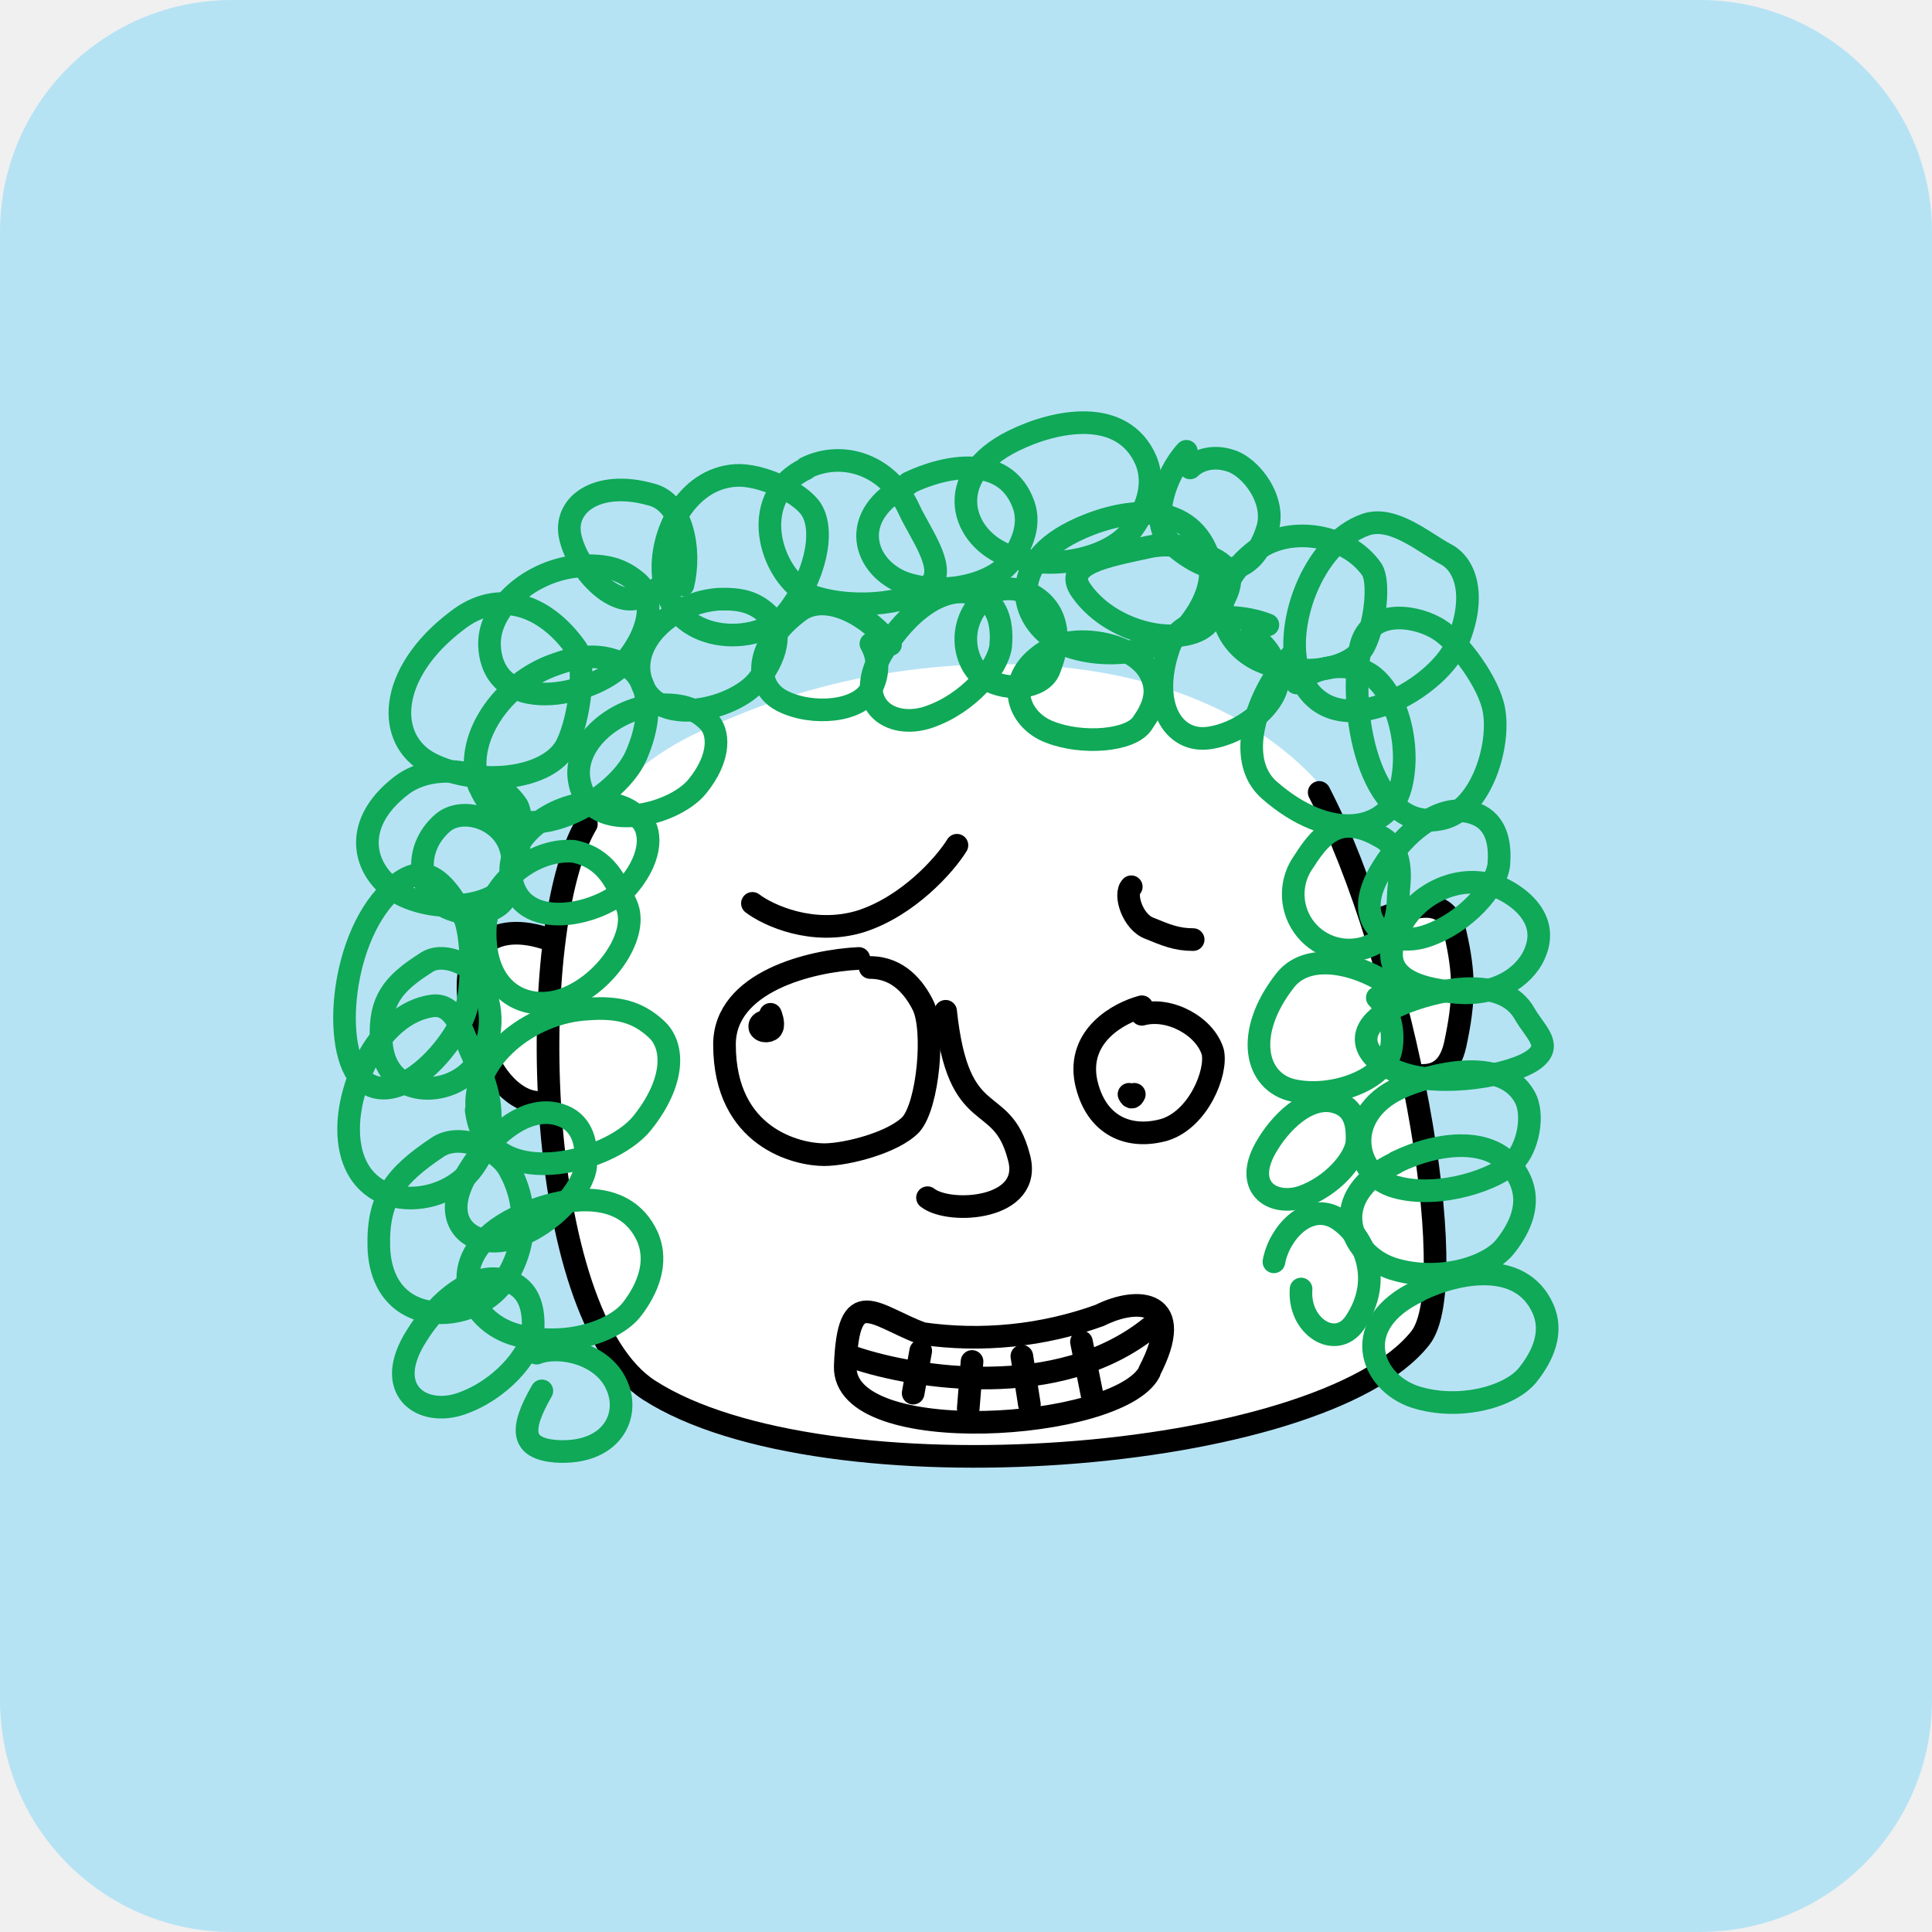
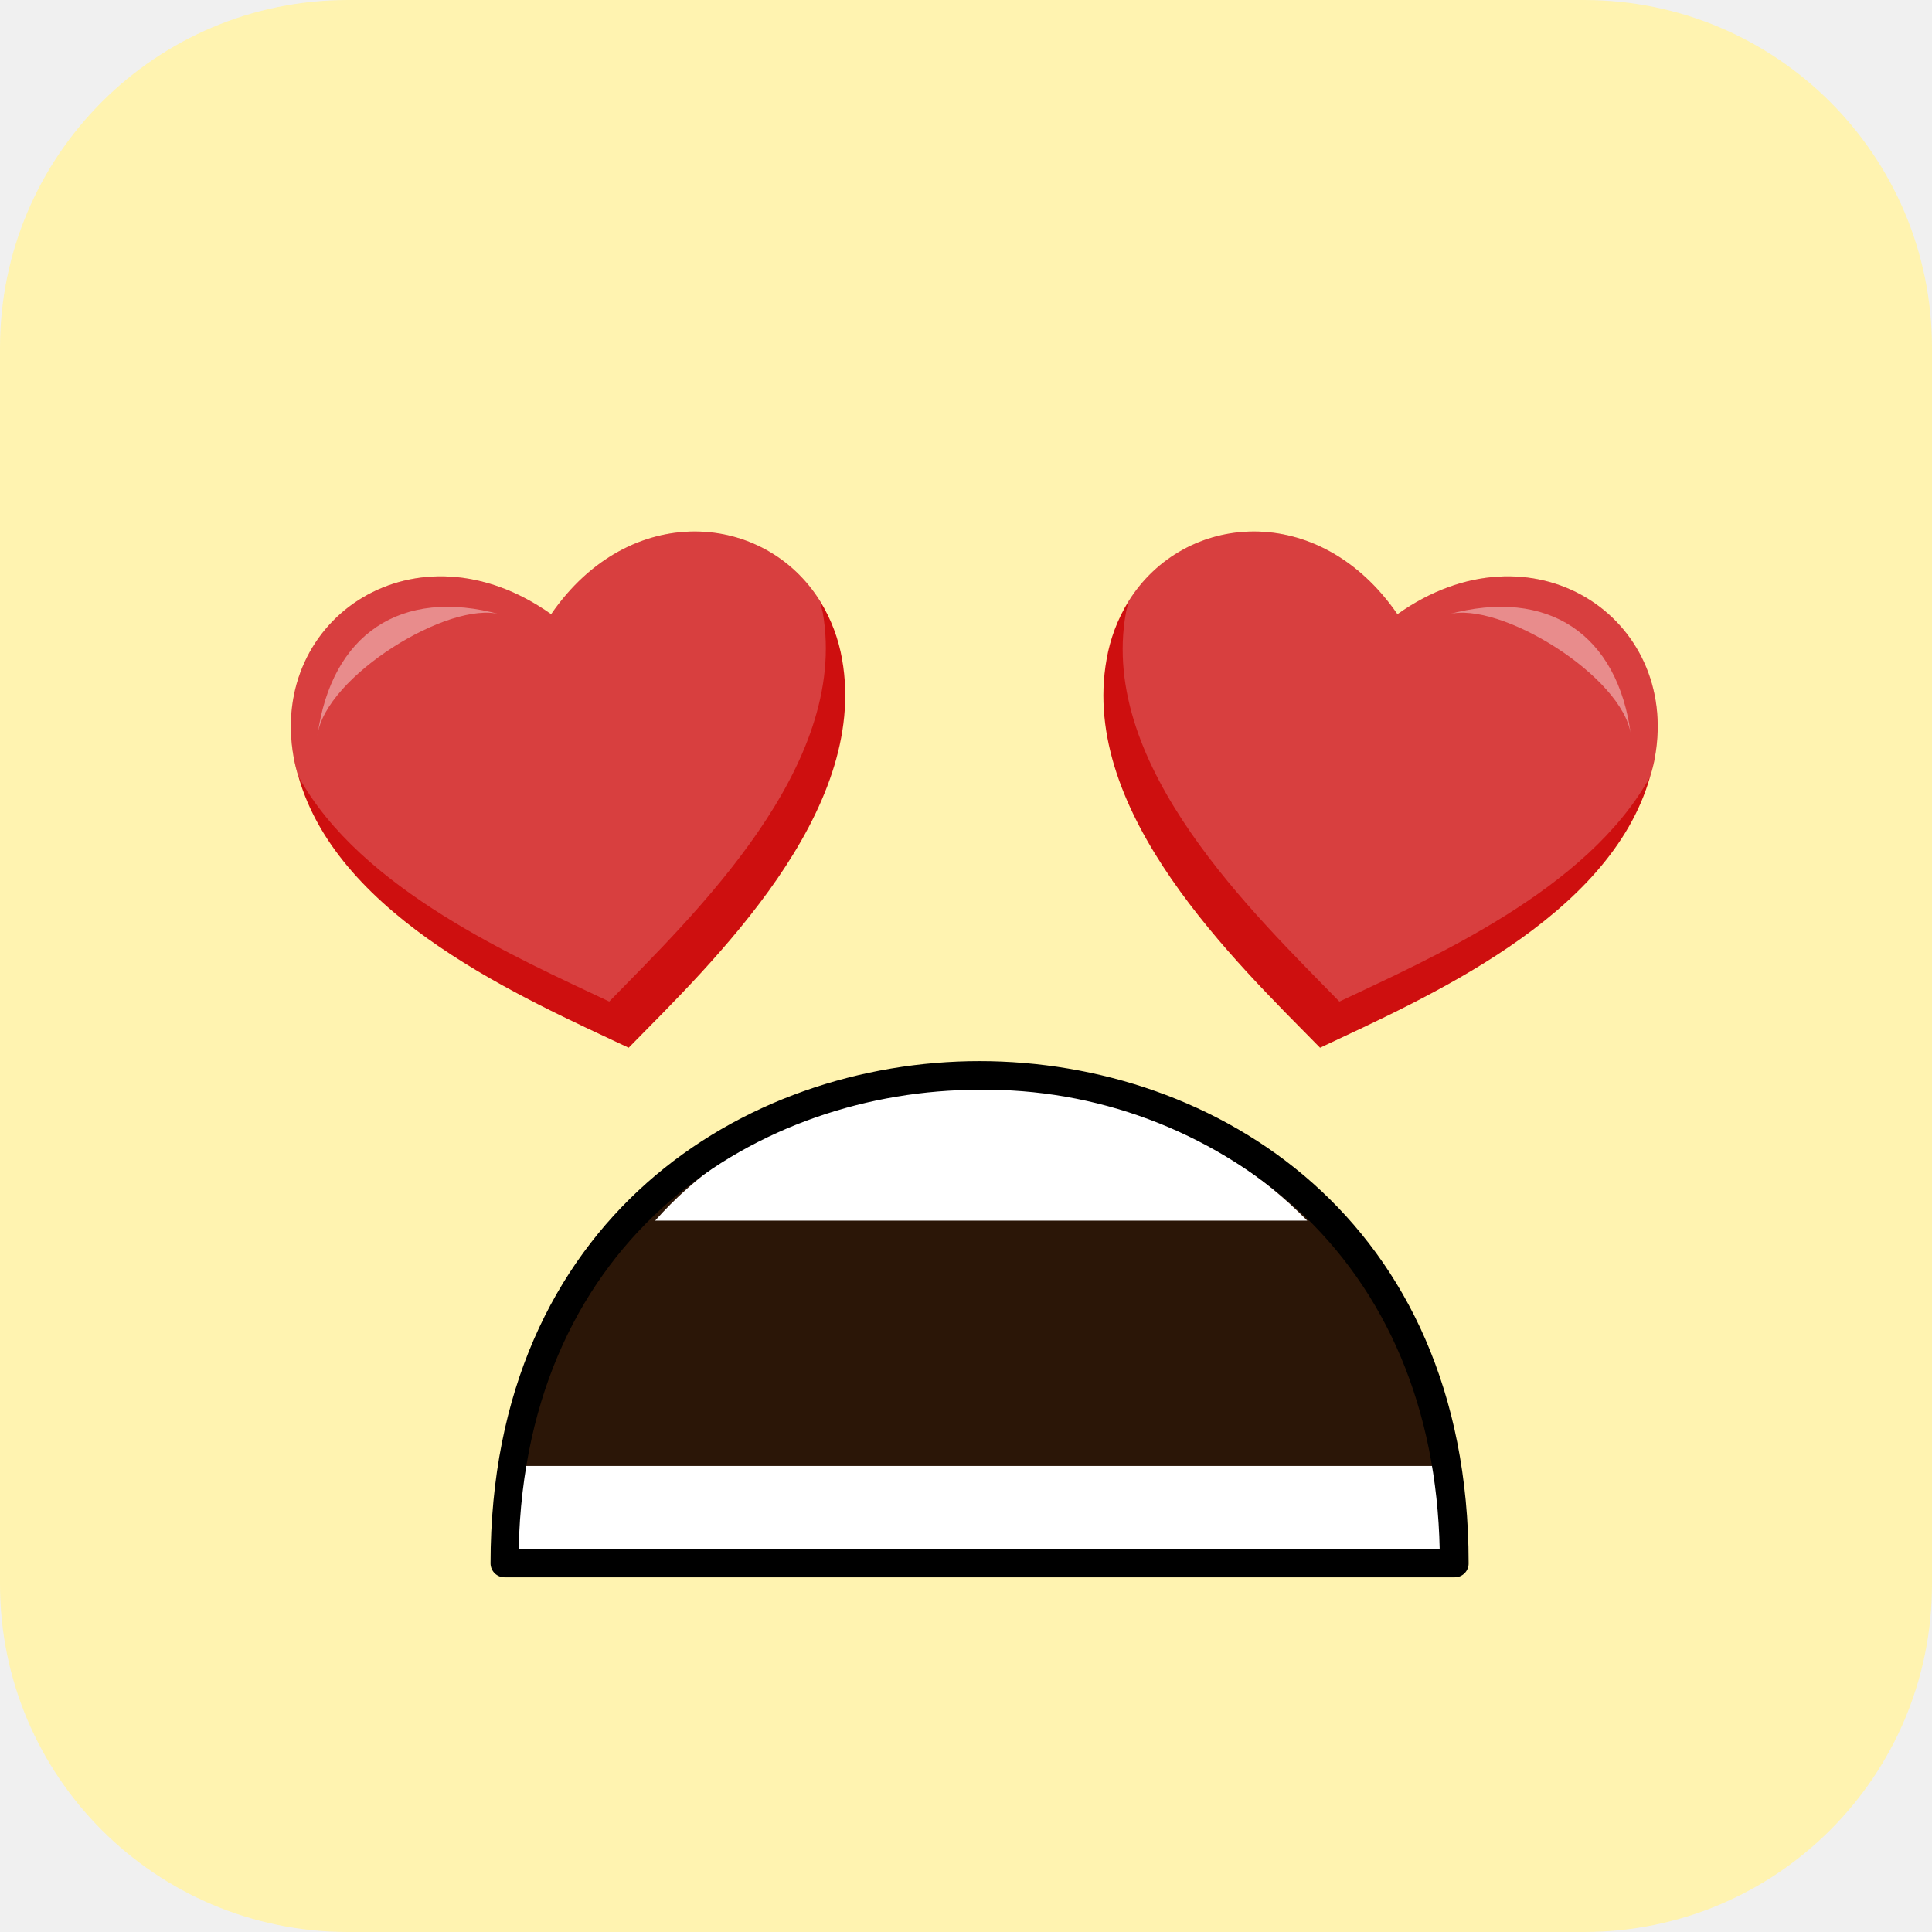
- <svg xmlns="http://www.w3.org/2000/svg" viewBox="0 0 256 256" fill="none" shape-rendering="auto">
+ <svg xmlns="http://www.w3.org/2000/svg" viewBox="0 0 200 200" fill="none" shape-rendering="auto">
  <mask id="viewboxMask">
-     <rect width="256" height="256" rx="30.72" ry="30.72" x="0" y="0" fill="#fff" />
+     <rect width="200" height="200" rx="36" ry="36" x="0" y="0" fill="#fff" />
  </mask>
  <g mask="url(#viewboxMask)">
-     <rect fill="#b6e3f4" width="256" height="256" x="0" y="0" />
-     <path d="M174.2 103.2c.4.4.5 1 .3 1.5.3.1.5.3.7.6 2.3 4.5 4.5 9.8 6.4 15.5l.7-.2 1.7-.7c1-.3 2.1-.6 3.3-.7 1.1 0 2.4.1 3.5.9 1 .7 1.8 2 2.2 3.5 1.3 5.7 1.3 9.3 0 15.2a7 7 0 0 1-2.1 4c-1 .7-2 1-3 1.1a159.9 159.9 0 0 1 2.6 21.4c0 2.7-.1 5-.4 7-.4 2-1 3.7-1.9 5a38.7 38.7 0 0 1-18.6 10.3 150.8 150.8 0 0 1-59.5 4.1 62 62 0 0 1-24-7.5c-4.3-2.7-7.3-8-9.4-14.3a91.6 91.6 0 0 1-4.1-22.5c-3.3 0-7.4-3.2-9.8-11.2-1.3-4.7-1-8.7 1.1-11.2 2.2-2.4 5.7-2.8 9.5-1.7.8-5.8 2.2-10.7 4.1-14l.5-.4a38 38 0 0 1 16.2-12.6 90.5 90.5 0 0 1 26.2-7.5c19.2-2.5 40.6.5 53.8 14.4Z" fill="#ffffff" />
-     <g stroke="#000" stroke-width="3" stroke-linecap="round" stroke-linejoin="round">
-       <path d="M174.8 105c11.3 21.8 19.2 65 13.4 72.3C175 194 109 199 86 184.2c-15.5-10-16.5-61.2-8.3-75M183 121.7c3-1 8.5-3.8 9.8 1.8 1.3 5.6 1.3 9 0 15-.7 3-2.3 4-4.3 4" />
-       <path d="M72.2 124.3c-7.6-2.4-12.1 2-9.4 11.4 2.6 9 7 10.8 9.4 10.3" />
-     </g>
-     <g transform="translate(112 122)">
-       <path d="M13.3 12C15 28 20.7 22.4 23 31.3c2 7-9.2 7.7-12.1 5.4" stroke="#000" stroke-width="3" stroke-linecap="round" stroke-linejoin="round" />
-     </g>
-     <g transform="translate(63 112)" />
-     <g transform="translate(98 168)">
-       <g stroke="#000" stroke-width="3" stroke-linecap="round" stroke-linejoin="round">
-         <path d="M54.3 13.7c4.9-9.4-1.4-10-6.6-7.4a48.9 48.9 0 0 1-23.5 2.4C17.8 6.3 14.4 2 14 13c-.4 11 36.2 8.6 40.3.8Z" />
-         <path d="M15.2 11.9c8 2.7 27 5.8 39.2-4M24 11l-1 5.6M30.8 12.4l-.5 6.2M37.4 11.7l1 6.4M45.3 9.8l1.4 7" />
+     <rect fill="#fff3b0" width="200" height="200" x="0" y="0" />
+     <g transform="translate(10 10) scale(0.9)">
+       <g transform="matrix(1.5625 0 0 1.5625 37.5 110.94)">
+         <path fill-rule="evenodd" clip-rule="evenodd" d="M6.03 37.05c0-48 70-48 70 0h-70Z" fill="#2B1607" />
+         <path fill-rule="evenodd" clip-rule="evenodd" d="M17.12 11.74c11.86-13.39 34.95-13.28 48 0h-48Z" fill="#fff" />
+         <path d="M7.02 29.8h67.96c.32 2.32.47 4.66.44 7h-69c0-2.35.2-4.7.6-7Z" fill="#fff" />
+         <path d="M75.97 38H6.03A1.03 1.03 0 0 1 5 36.97C5 11.6 23.66 0 41 0c17.36 0 36 11.61 36 36.93A1.02 1.02 0 0 1 75.97 38Zm-68.9-2.06h67.8c-.22-10.34-3.87-19-10.58-25.13a34.44 34.44 0 0 0-23.34-8.7C24.89 2.12 7.58 12.72 7.07 35.94Z" fill="#000" />
      </g>
-     </g>
-     <g transform="translate(-3 -1)">
-       <g stroke="#0fa958" stroke-width="3" stroke-linecap="round" stroke-linejoin="round">
-         <path d="M188.4 132.5c-4.3-3.6-11.8-5.8-15.1-1.6-5.5 7-4 13.5 1.1 14.6 5.2 1.1 12-1.4 12.9-5.3.6-3-.5-5.7-1.8-7M174 88c-4.4 4.8-7.5 13.6-2.8 17.7 8 7 15.8 5.6 17.4-.4 1.6-6.1-1-14.4-5.5-15.6-3.6-1-6.7.3-8.3 1.8" />
-         <path d="M171 83.8c-4.6-1.8-11.6-1.4-13.1 3-2.6 7.5.5 12.6 5.2 12 4.6-.6 9.6-4.7 9.2-8.2-.4-2.8-2-4.6-3.6-5.3M93.5 78.5c1.1-4.5 0-11-4.3-12-7.2-2-11.7 1.5-10.6 5.8 1.1 4.4 5.5 8.8 8.7 8a6 6 0 0 0 4.6-3.8M160.2 60.8c-2.8 3-5 9.5-2 12.2 5 4.5 10.5 5.2 12.7-1.8 1.3-3.8-2.1-8.4-5-9.2-2.3-.7-4.2 0-5.2 1M74.8 185.3c-3 5.2-2.7 7.6 1.8 8 7.4.5 10-4.7 8.1-8.8-1.8-4.1-7.5-5.4-10.6-4.2M175.4 171.8c-.4 5 4.6 8.1 7.1 4.5 4.1-6 1-12-2.6-14-3.7-1.9-7.4 2.1-8.1 5.9M121 86.4c-2.7-3.7-8.4-7-12-4.5-6 4.4-6.3 10-2.3 12s10.2 1.4 11.7-1.6a6 6 0 0 0 0-6M63.6 83.2C69 79 75.2 81 79.4 87c1.2 2 .5 9-1.3 12.7-2.4 4.7-11.8 5.6-18 2.5-6.1-3.1-5.8-12 3.5-19ZM133.7 80c2.5-2.1 7.6-.7 8.9 3.2.8 2.4.2 4.6-.6 6.6-1 2.4-5.4 2.9-8.3 1.2-2.9-1.6-4.3-7.3 0-11Z" />
-         <path d="M146.3 79.3c-2.6-3.6 3.3-4.6 8.8-5.8 3.5-.8 6.5.3 9 1.7 3.2 1.8 1.8 4.6-.8 8.1-2.6 3.6-12.6 2.2-17-4ZM61.7 110c2.5-2.1 7.6-.7 8.9 3.2.8 2.4.2 4.6-.6 6.6-1 2.4-5.4 2.9-8.3 1.2-2.9-1.6-4.3-7.3 0-11ZM142 87c3.9-2.1 11.4-.7 13.4 3.2 1.3 2.4.4 4.6-1 6.6-1.5 2.4-8 2.9-12.3 1.2-4.3-1.6-6.5-7.3 0-11Z" />
-         <path d="M137.3 59.4c5.7-2.8 14.4-4.4 17.5 2.5 1.5 3.5-.1 7-2 9.5-2.4 3.2-9.5 5.4-16 3.3-6.4-2.2-9.2-10.5.5-15.3Z" />
-         <path d="M123.4 65c5-2.4 12.4-3.7 15 2.3 1.4 3 0 6-1.6 8.2-2.1 2.7-8.2 4.6-13.8 2.8-5.5-1.9-8-9 .4-13.2ZM145.3 71.4c5.7-2.8 14.4-4.4 17.5 2.5 1.5 3.5-.1 7-2 9.5-2.4 3.2-9.5 5.4-16 3.3-6.4-2.2-9.2-10.5.5-15.3ZM71.3 162.4c5.7-2.8 14.4-4.4 17.5 2.5 1.5 3.5-.1 7-2 9.5-2.4 3.2-9.5 5.4-16 3.3-6.4-2.2-9.2-10.5.5-15.3Z" />
-         <path d="M65.2 156c2.7-4.4 8-9.4 12.9-6.9 2.4 1.3 2.7 4.1 2.5 6.5-.4 3-4.3 7.6-9.5 9.4-5.2 1.8-10.5-1.8-5.9-9ZM171 152.6c2-3.3 6.1-7.2 9.9-5.2 1.8 1 2 3.1 1.9 5-.3 2.3-3.3 5.8-7.3 7.2-4 1.3-8-1.4-4.5-7ZM58.2 178c2.7-4.4 8-9.4 12.9-6.9 2.4 1.3 2.7 4.1 2.5 6.5-.4 3-4.3 7.6-9.5 9.4-5.2 1.8-10.5-1.8-5.9-9ZM186.2 116c2.7-4.4 8-9.4 12.9-6.9 2.4 1.3 2.7 4.1 2.5 6.5-.4 3-4.3 7.6-9.5 9.4-5.2 1.8-10.5-1.8-5.9-9Z" />
-         <path d="M175.8 115.1c2.7-4.3 5.2-6 10-3.3 2.5 1.2 2.8 4 2.6 6.4-.4 3 .6 6.6-4.6 8.4a7.4 7.4 0 0 1-8-11.5ZM120.2 87c2.7-4.4 8-9.4 12.9-6.9 2.4 1.3 2.7 4.1 2.5 6.5-.4 3-4.3 7.6-9.5 9.4-5.2 1.8-10.5-1.8-5.9-9ZM189 123c2.7-4.3 8.6-6.6 13.5-4 2.4 1.3 5.5 4 4 8-1 2.8-4.5 6-10.5 5.5-5.5-.5-11.6-2.2-7-9.5ZM109.8 63c4.9-2.4 11-.4 13.7 5.6 1.4 3 4.7 7.4 3 9.6-2 2.7-10 3.7-15.6 1.9-5.5-1.9-9.4-13-1.1-17Z" />
-         <path d="M90.9 77.4c-.6-5.5 3-13 9.6-13.4 3.3-.2 8.5 2.2 10 4.5 1.9 3 .4 9.2-3.2 13.7-3.7 4.6-15.4 4.4-16.4-4.8ZM49.2 151c-.2-6.4 4.2-15.7 11-16.7 3.3-.5 4.2 4 5.5 6.7 1.7 3.3 4.1 9 0 14.7-4 5.7-16.1 6.4-16.5-4.6Z" />
-         <path d="M53.2 166.3c-.2-6.5 2.1-9.5 7.8-13.3 3-2 8.1.3 9.5 3a14 14 0 0 1-.8 14.9c-4 5.7-16.1 6.4-16.5-4.6ZM53.5 138.6c-.2-5 1.5-7.2 5.9-10 2.2-1.6 6.1.2 7.2 2.2 1.3 2.6 2.5 7-.6 11.3-3.1 4.4-12.3 4.9-12.5-3.5ZM67.9 87c-.6-5.4 5.6-10.6 12-11 3.4-.2 5.5.4 7.6 2.2 2 1.8 2.1 5.8-1.5 10.3-3.6 4.5-17.1 7.8-18.1-1.4ZM70.7 117c-.5-4.7 4.8-9.2 10.5-9.6 2.8-.1 4.7.3 6.5 2 1.7 1.5 1.8 5-1.3 8.8-3.2 4-14.8 6.8-15.7-1.2Z" />
-         <path d="M79.7 104c-.5-4.7 4.8-9.2 10.5-9.6 2.8-.1 4.7.3 6.5 2 1.7 1.5 1.8 5-1.3 8.8-3.2 4-14.8 6.8-15.7-1.2ZM66.2 148c-.7-6.5 6.8-12.9 14.7-13.3 4-.3 6.6.4 9 2.6 2.5 2.2 2.6 7-1.8 12.5s-20.7 9.4-22-1.7Z" />
-         <path d="M87.7 90c-.5-4.7 4.8-9.2 10.5-9.6 2.8-.1 4.7.3 6.5 2 1.7 1.5 1.8 5-1.3 8.8-3.2 4-14.8 6.8-15.7-1.2Z" />
-         <path d="M66.5 105.2c-2.3-6 3-13.8 10.2-16.2 3.6-1.3 6.3-1.3 9.1.1 2.8 1.4 4.2 5.8 1.5 12-2.7 6.3-16.8 14.1-20.8 4ZM175.2 90.4c-2.3-6 1.6-17.4 8.8-19.9 3.6-1.2 7.7 2.4 10.5 3.9 2.8 1.4 4.2 5.8 1.5 12s-16.8 14-20.8 4ZM191 172c5.3-2.6 13.5-4 16.4 2.3 1.5 3.2 0 6.4-1.9 8.8-2.2 2.9-9 4.9-15 3-6-2-8.7-9.7.4-14Z" />
-         <path d="M188 155c5.3-2.6 13.5-4 16.4 2.3 1.5 3.2 0 6.4-1.9 8.8-2.2 2.9-9 4.9-15 3-6-2-8.7-9.7.4-14Z" />
-         <path d="M189.3 144.8c5.1-2 13-3.3 15.7 1.5 1.4 2.4.4 6.9-1.4 8.6-2.1 2.3-9.8 5-15.6 3.4-5.8-1.5-7.4-10.1 1.3-13.5Z" />
-         <path d="M189.3 133.8c5.2-2 13-3.3 15.7 1.5 1.4 2.4 3.5 4 1.7 5.7-2.1 2.2-11.2 4-17 2.5-5.8-1.5-9-6.3-.4-9.7ZM56.3 105c4.3-3.2 12-2 15.2 2.7 1 1.6.4 7-1 10-1.9 3.6-9.3 4.3-14.2 1.9-4.9-2.5-7.3-9.1 0-14.6ZM169.6 73.8c4.4-3.2 12-2 15.2 2.7 1 1.6.5 7-1 10-1.8 3.6-9.3 4.3-14.2 1.9-4.9-2.5-7.3-9.1 0-14.6Z" />
-         <path d="M67.3 124c.2-5.5 6-10.6 11.7-10.2 4.4.9 5.7 4.2 7 7.1 1.7 3.8-2.5 10-7.5 12.2-5 2.3-11.6 0-11.2-9.2ZM54.7 119c4.1-3.9 6.7-2.2 9.8 3.5 1 2 1.4 9.4 0 13-1.7 4.5-8.4 12-13 9s-3.7-18.7 3.2-25.4ZM183.2 87.1c1-5.6 7.2-4.5 9.9-3 2.7 1.3 6.7 6.6 7.7 10.3 1.3 4.7-1.4 14-6.8 15.1-9 2-12.4-12.9-10.8-22.4Z" />
-       </g>
-     </g>
-     <g transform="translate(68 149)" />
-     <g transform="translate(71 103)">
-       <g stroke="#000" stroke-width="3" stroke-linecap="round" stroke-linejoin="round">
-         <path d="M42.8 24c-6.4.3-17.8 3.1-17.8 11.4C25 47.8 34.7 50 38.2 50c3 0 9.2-1.6 11.5-4 2.3-2.6 3.2-12.6 1.6-15.8-1.1-2.2-3.2-5-7-5" />
-         <path d="M30.7 32.3c-.4 0-1.2.2-1 .9.3.6 1.4.5 1.6 0 .3-.6-.2-1.8-.2-1.8M78.6 42c.3.6.5.4.7 0" />
-         <path d="M80.3 30.4c-3 .8-8.6 3.8-7.4 9.9 1.3 6 5.8 7.7 10.4 6.4 4.5-1.4 7-7.6 6.4-10.3-1-3.4-5.7-6-9.4-5M28.7 16.7c2.1 1.6 8 4.3 14.3 2.4 6.3-2 11.2-7.5 12.8-10.1M78.9 14.5c-1 1 .2 4.7 2.4 5.5 2.2.9 3.6 1.5 5.8 1.5" />
+       <g transform="matrix(1.5625 0 0 1.5625 31.25 59.38)">
+         <g fill-rule="evenodd" clip-rule="evenodd">
+           <path d="M19.16 32.01C11.5 28.4-2.17 22.5-5.14 12.06a10.8 10.8 0 0 1-.36-1.46C-7.32.33 3.58-6.92 13.46.1 19.24-8.3 29.2-7.43 33.28-.83a12.1 12.1 0 0 1 1.6 4.25c2 11.3-9.5 22.27-15.72 28.6Z" fill="#CE0F0F" />
+           <path opacity=".2" d="M17.73 28.61C10.96 25.4-.53 20.41-5.13 12.06a10.8 10.8 0 0 1-.37-1.46C-7.32.33 3.58-6.92 13.46.1 19.24-8.3 29.2-7.43 33.28-.83c0 .27.13.55.18.83 1.96 11.33-9.5 22.23-15.73 28.62Z" fill="#fff" />
+           <path opacity=".4" d="M-3.74 9.01C-3.18 4.7 5.96-.95 9.74.12 2.38-1.9-2.71 1.58-3.74 9.02Z" fill="#fff" />
+           <path d="M70.07 32.01c7.66-3.62 21.33-9.52 24.29-19.95.15-.48.28-.97.36-1.46C96.54.33 85.65-6.92 75.76.1 69.98-8.3 60.04-7.43 55.95-.83a12.1 12.1 0 0 0-1.6 4.25c-2.03 11.3 9.5 22.27 15.72 28.6Z" fill="#CE0F0F" />
+           <path opacity=".2" d="M71.5 28.61c6.77-3.21 18.25-8.2 22.86-16.55.15-.48.28-.97.36-1.46C96.54.33 85.65-6.92 75.76.1 69.98-8.3 60.04-7.43 55.94-.83c0 .27-.13.55-.17.83-2.03 11.33 9.5 22.23 15.72 28.62Z" fill="#fff" />
+           <path opacity=".4" d="M92.95 9.01C92.41 4.7 83.25-.95 79.47.12 86.85-1.9 92 1.58 92.95 9.02Z" fill="#fff" />
+         </g>
      </g>
    </g>
  </g>
</svg>
